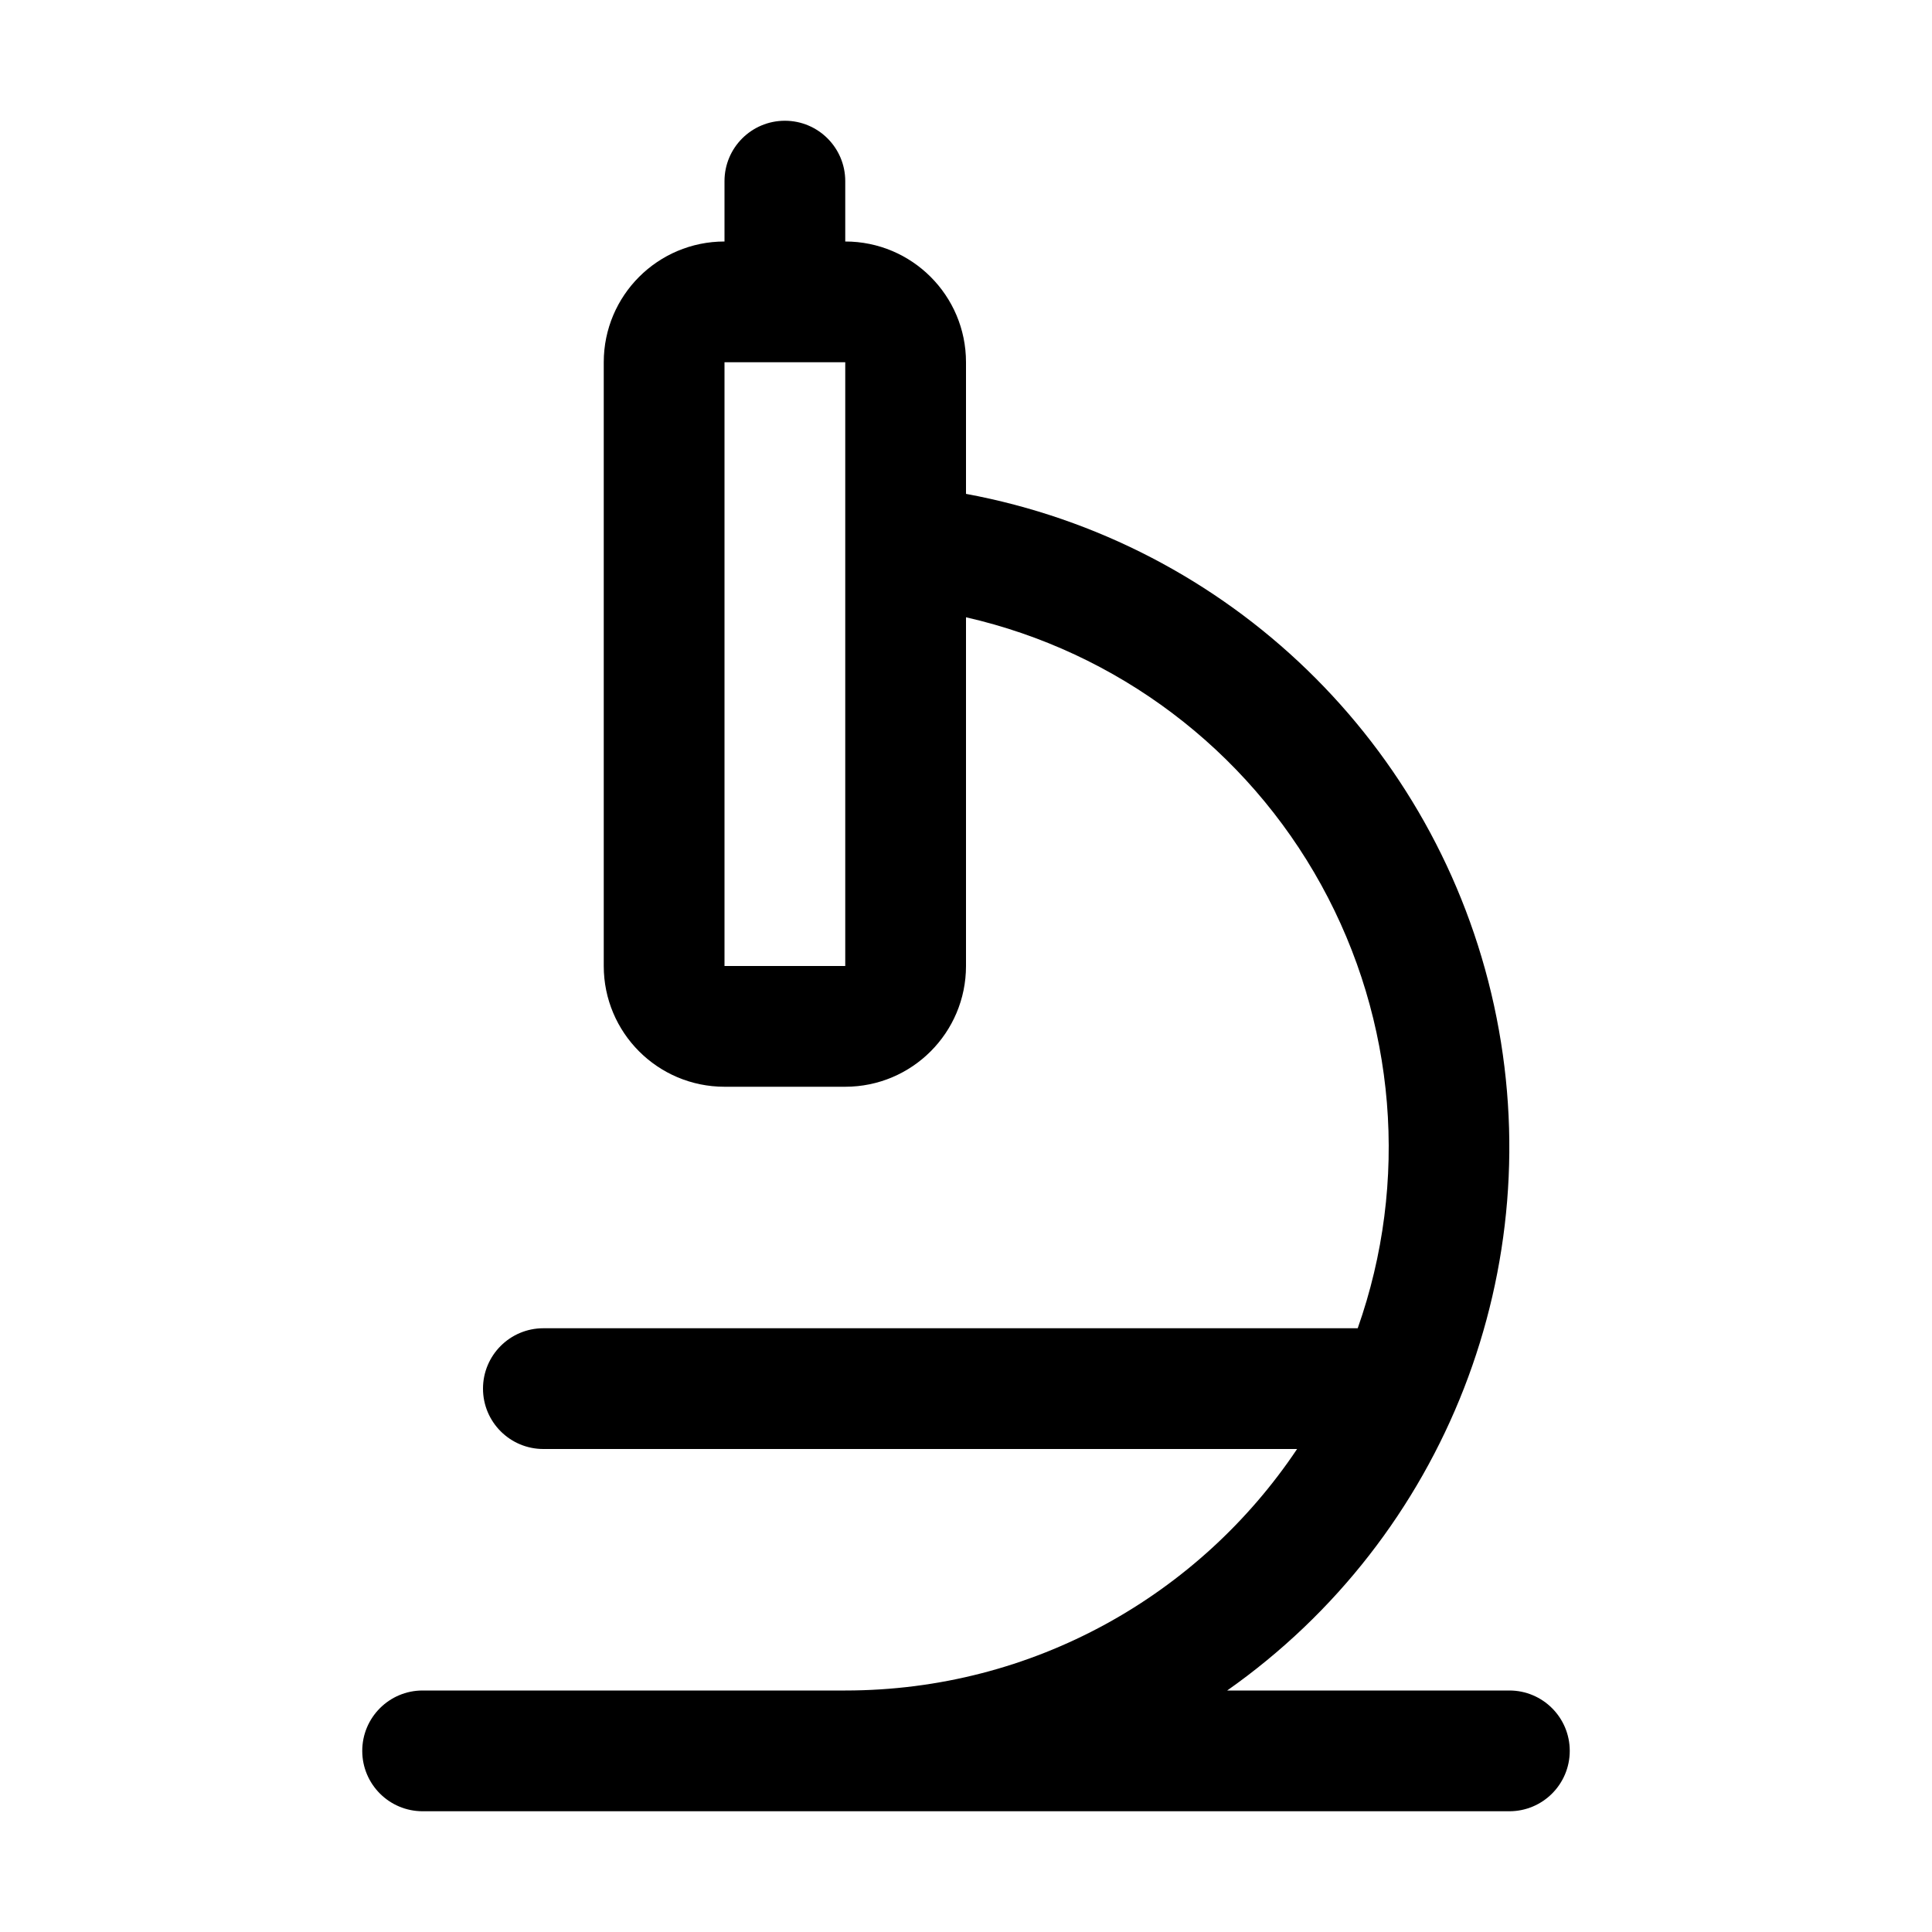
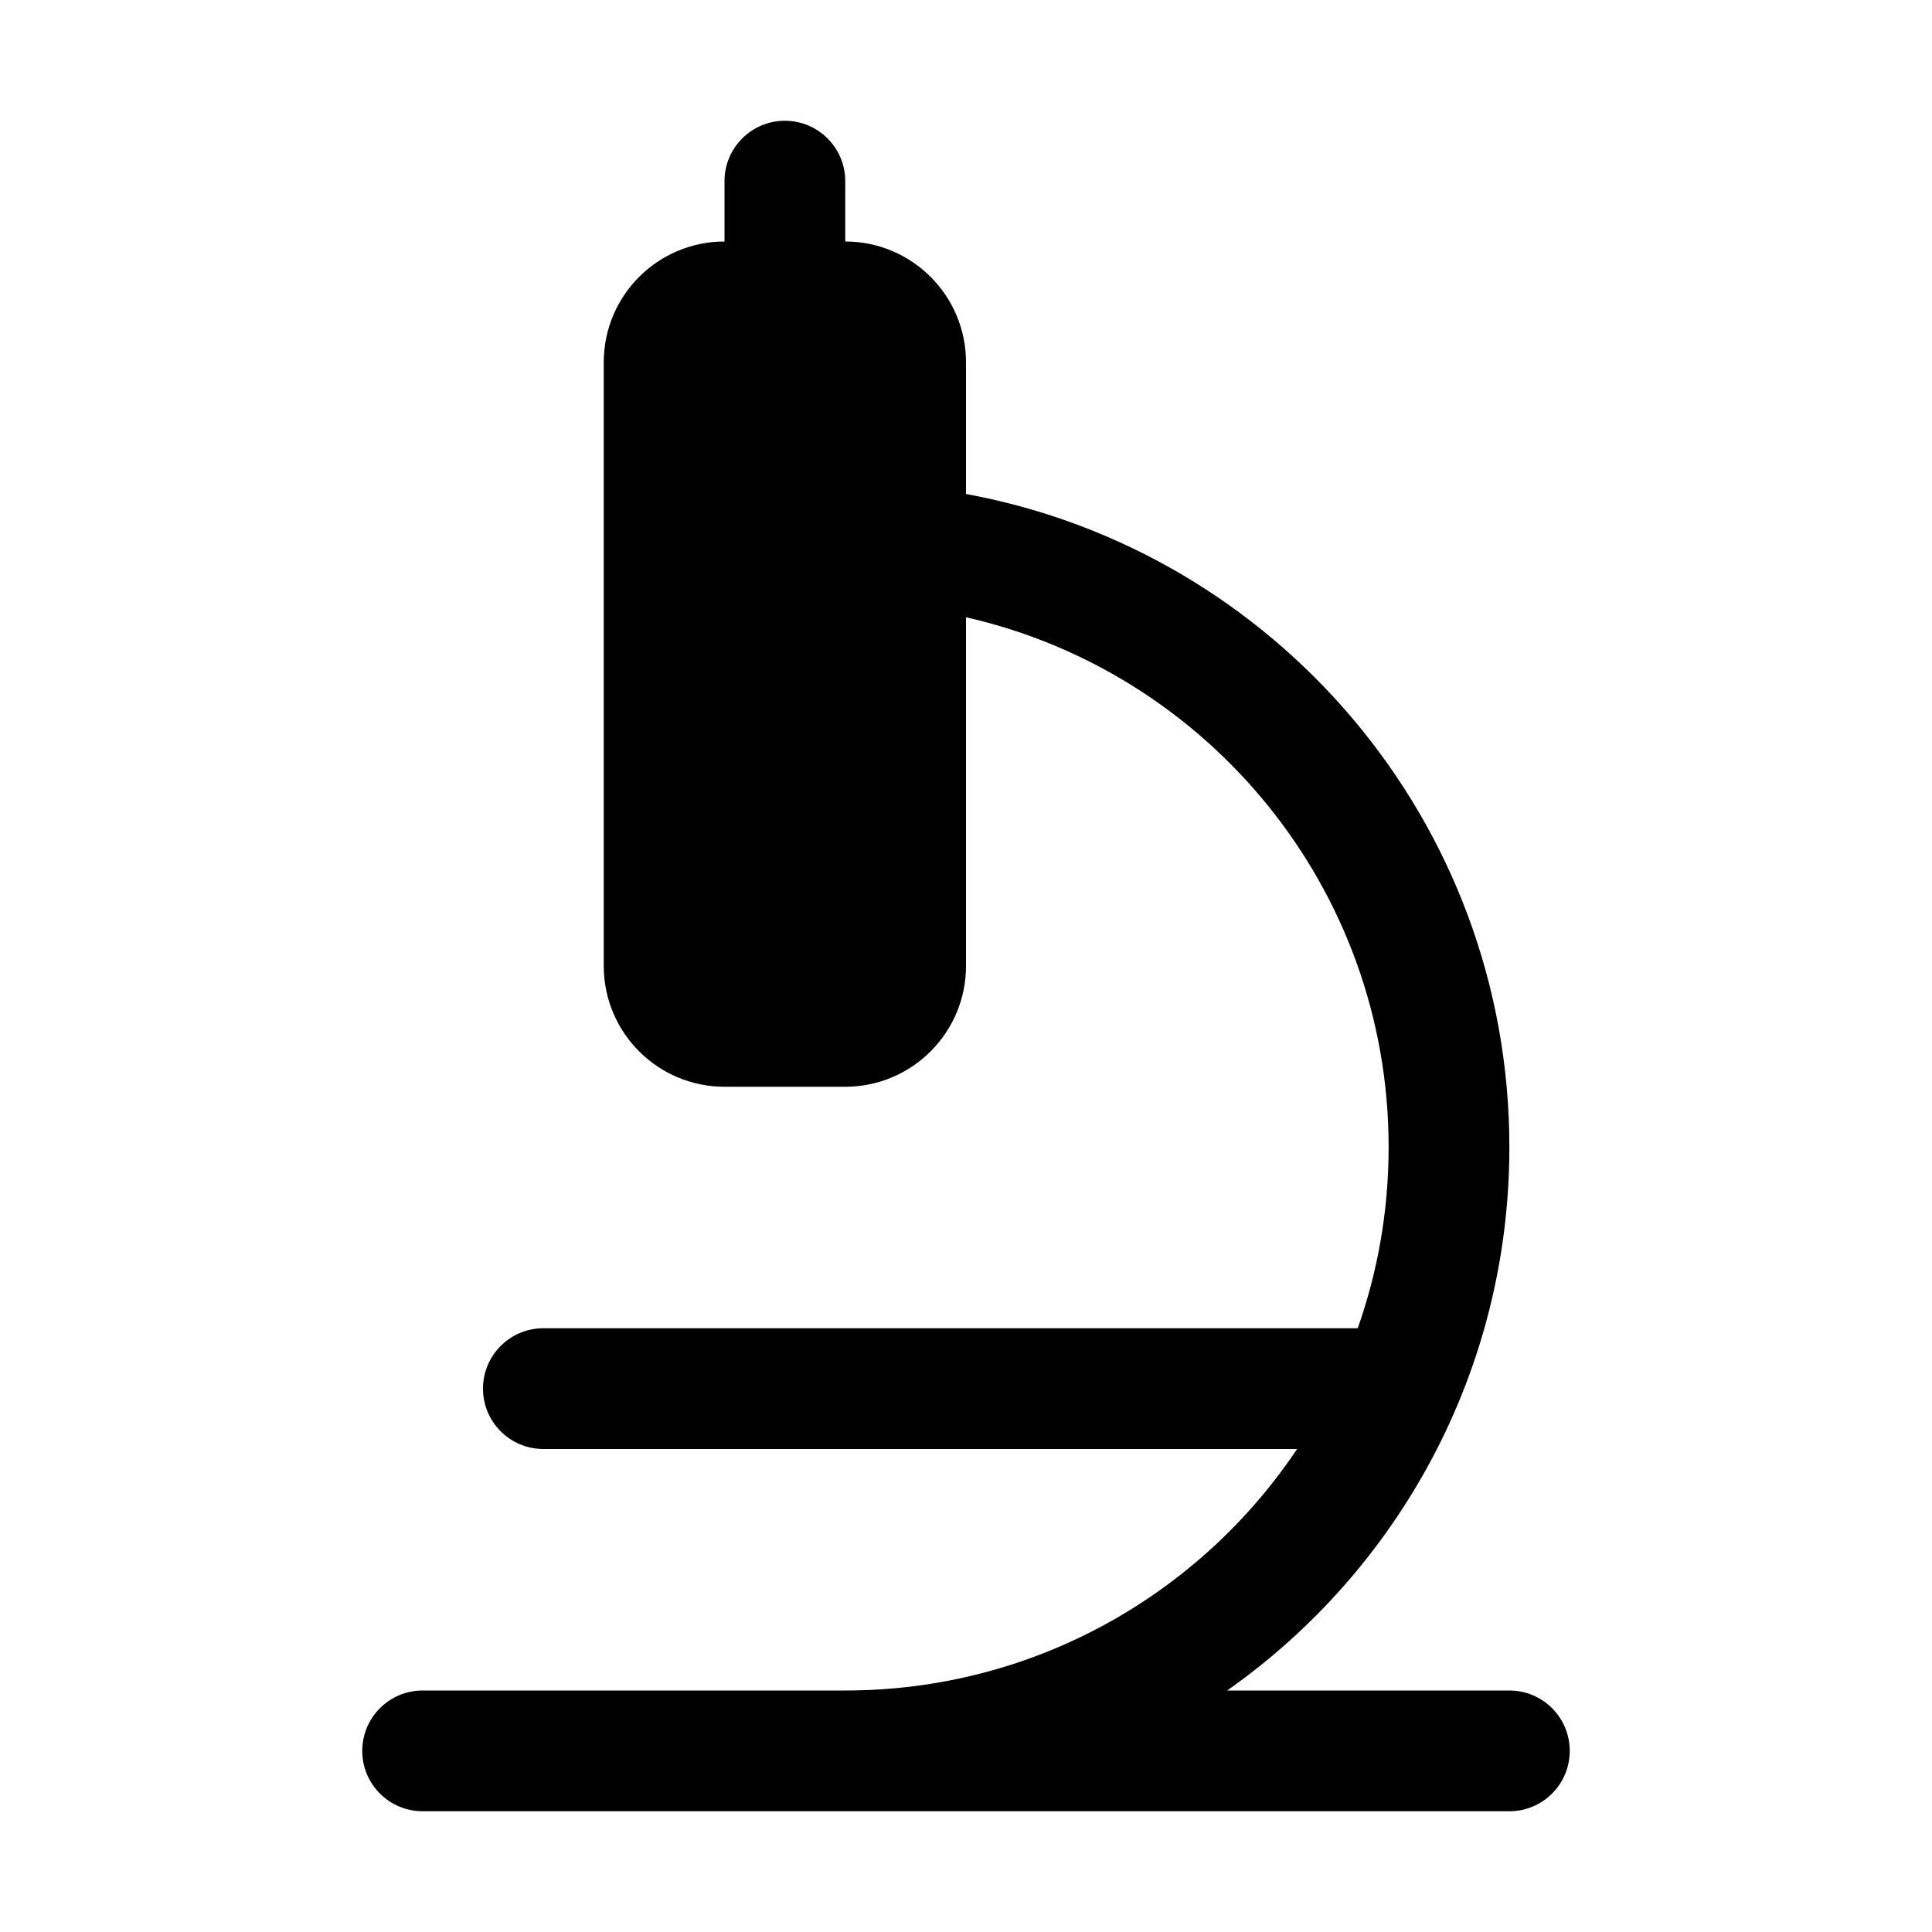
<svg xmlns="http://www.w3.org/2000/svg" width="16" height="16" viewBox="0 0 16 16" fill="none">
-   <path fill="currentColor" fill-rule="evenodd" d="M6 1.5a.5.5 0 0 1 1 0V2a1 1 0 0 1 1 1v1.09A5.502 5.502 0 0 1 10.163 14H12.5a.5.5 0 0 1 0 1h-9a.5.5 0 0 1 0-1H7c1.56 0 2.935-.794 3.742-2H4.5a.5.5 0 0 1 0-1h6.744A4.502 4.502 0 0 0 8 5.112V8a1 1 0 0 1-1 1H6a1 1 0 0 1-1-1V3a1 1 0 0 1 1-1zM6 3h1v5H6z" clip-rule="evenodd" />
+   <path fill-rule="evenodd" clip-rule="evenodd" d="M6 1.5C6 1.224 6.224 1 6.5 1C6.776 1 7 1.224 7 1.5V2C7.552 2 8 2.448 8 3V4.091C10.56 4.561 12.5 6.804 12.5 9.5C12.5 11.36 11.577 13.005 10.163 14H12.5C12.776 14 13 14.224 13 14.5C13 14.776 12.776 15 12.5 15H3.5C3.224 15 3 14.776 3 14.5C3 14.224 3.224 14 3.5 14H7C8.56 14 9.935 13.206 10.742 12H4.5C4.224 12 4 11.776 4 11.5C4 11.224 4.224 11 4.5 11H11.244C11.41 10.531 11.5 10.026 11.5 9.5C11.5 7.358 10.004 5.566 8 5.112V8C8 8.552 7.552 9 7 9H6C5.448 9 5 8.552 5 8V3C5 2.448 5.448 2 6 2V1.5Z" fill="currentColor" />
</svg>
